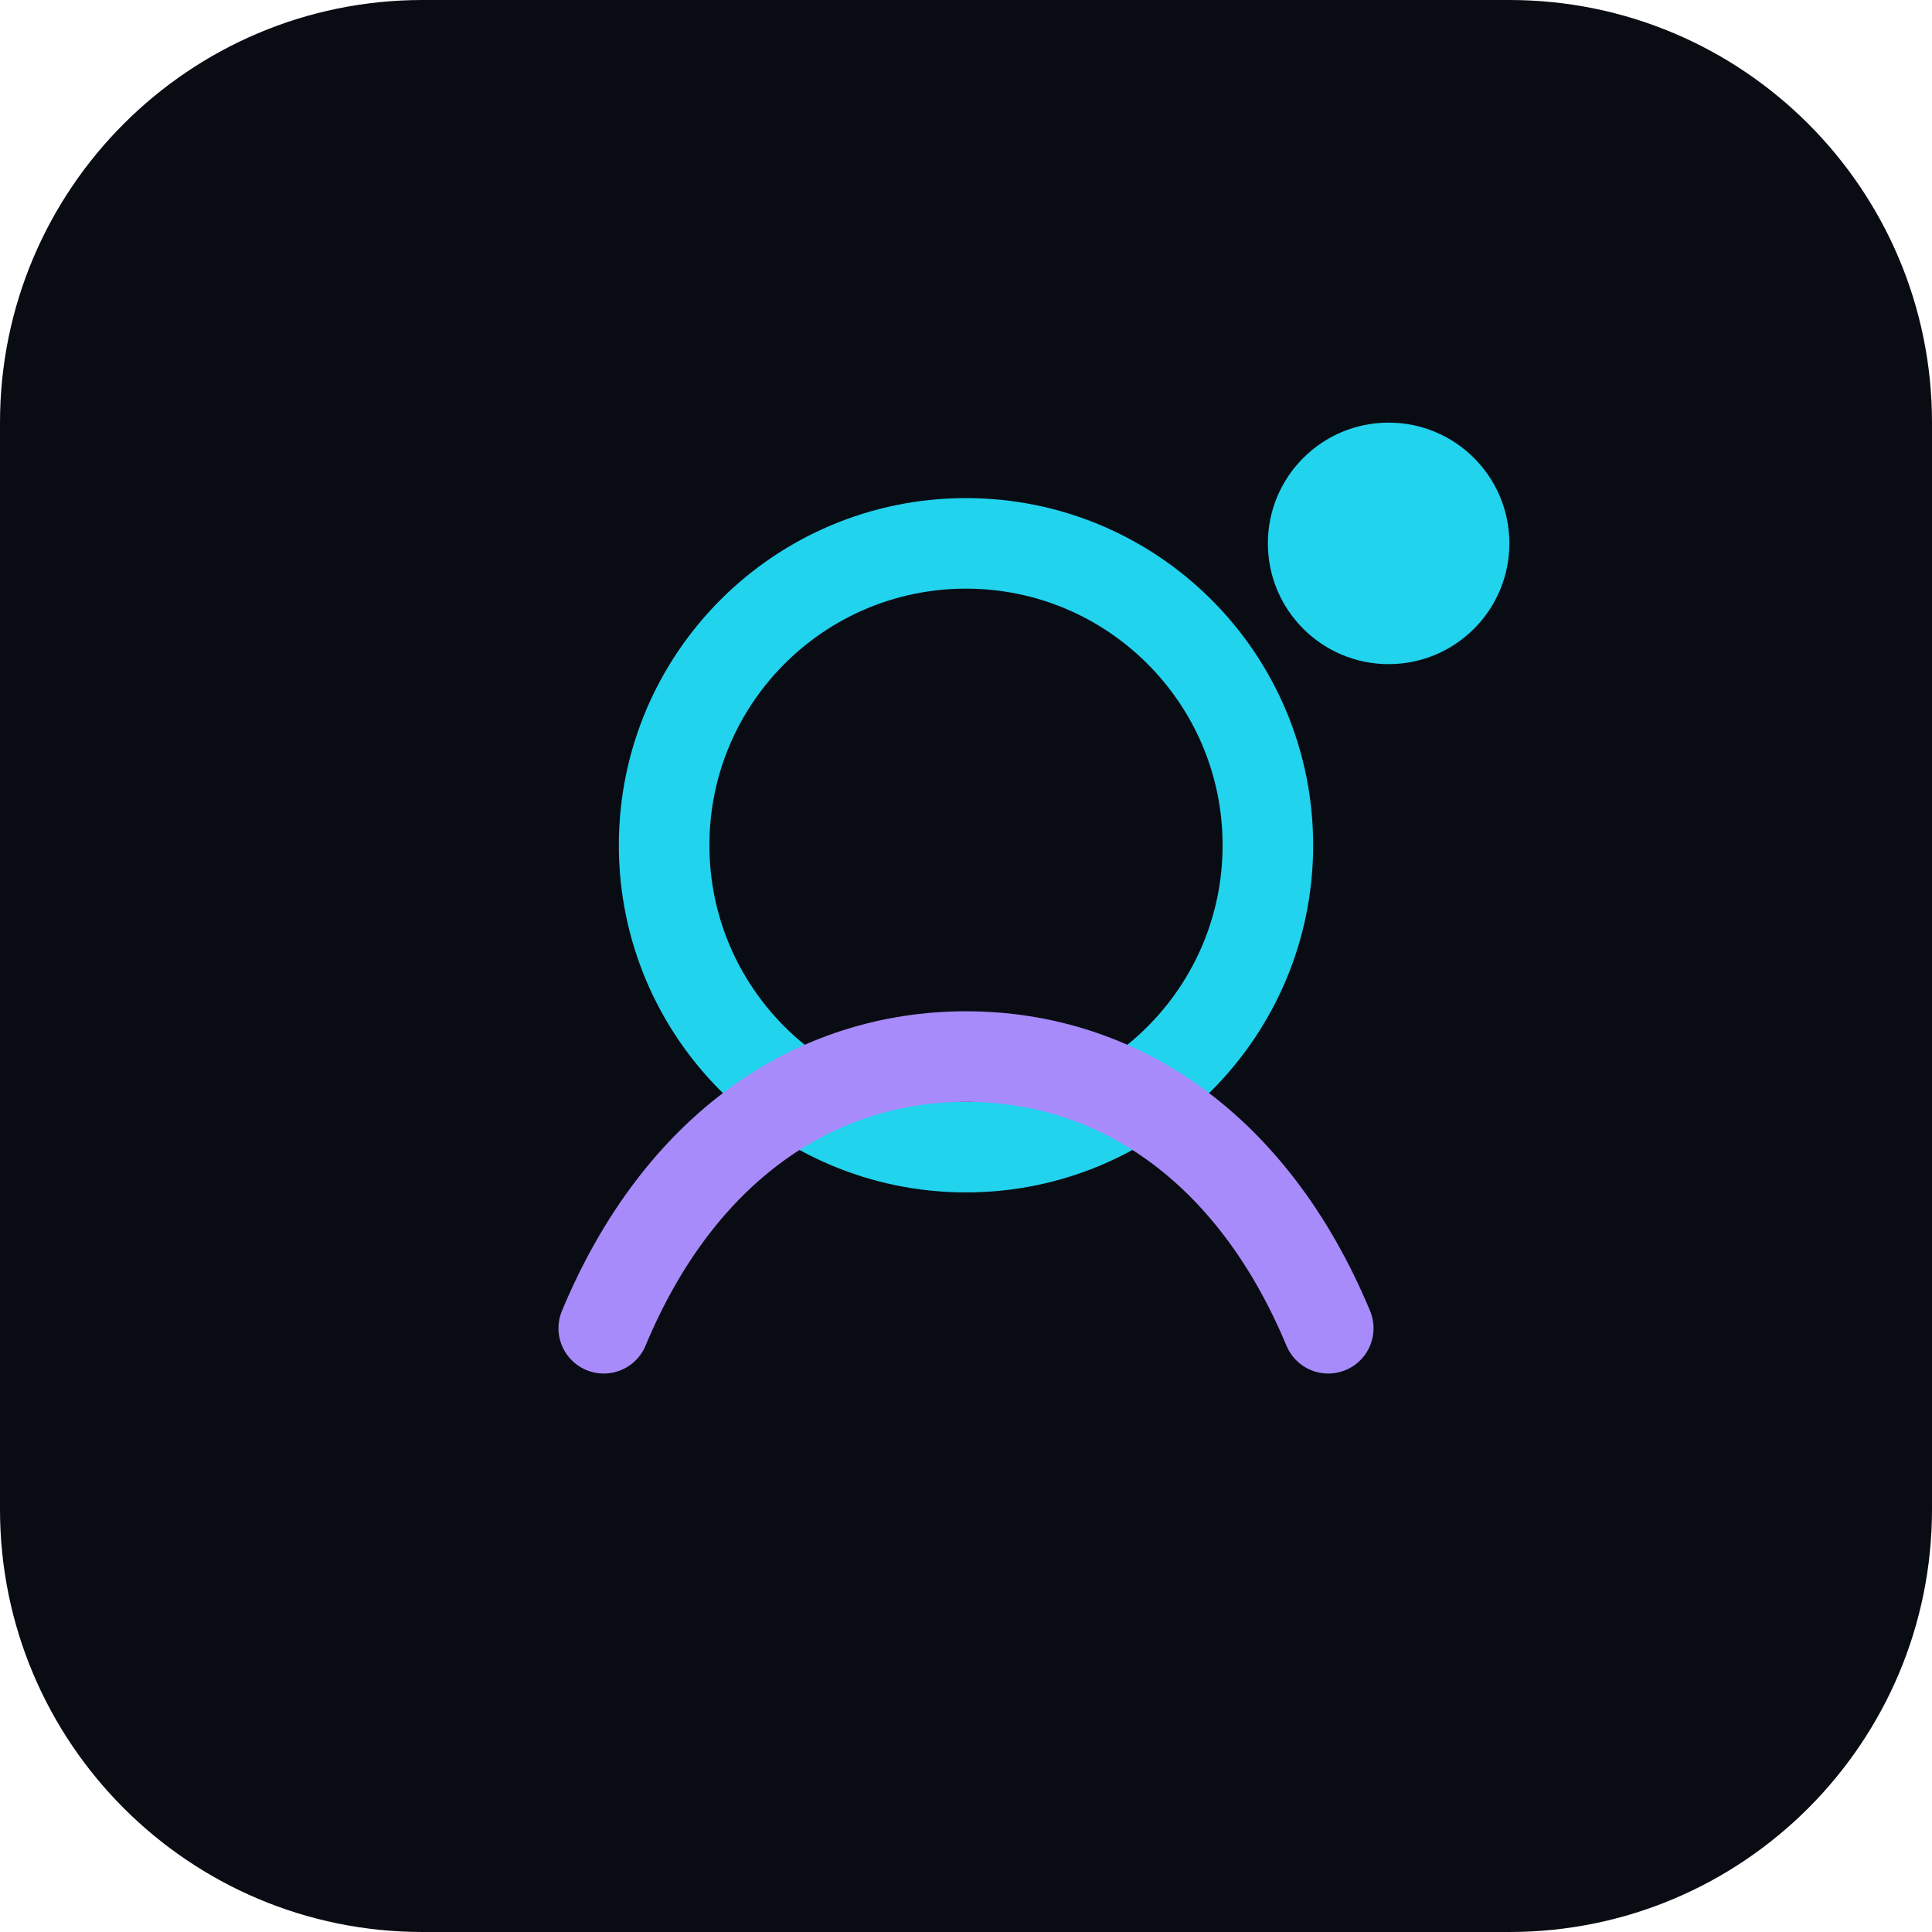
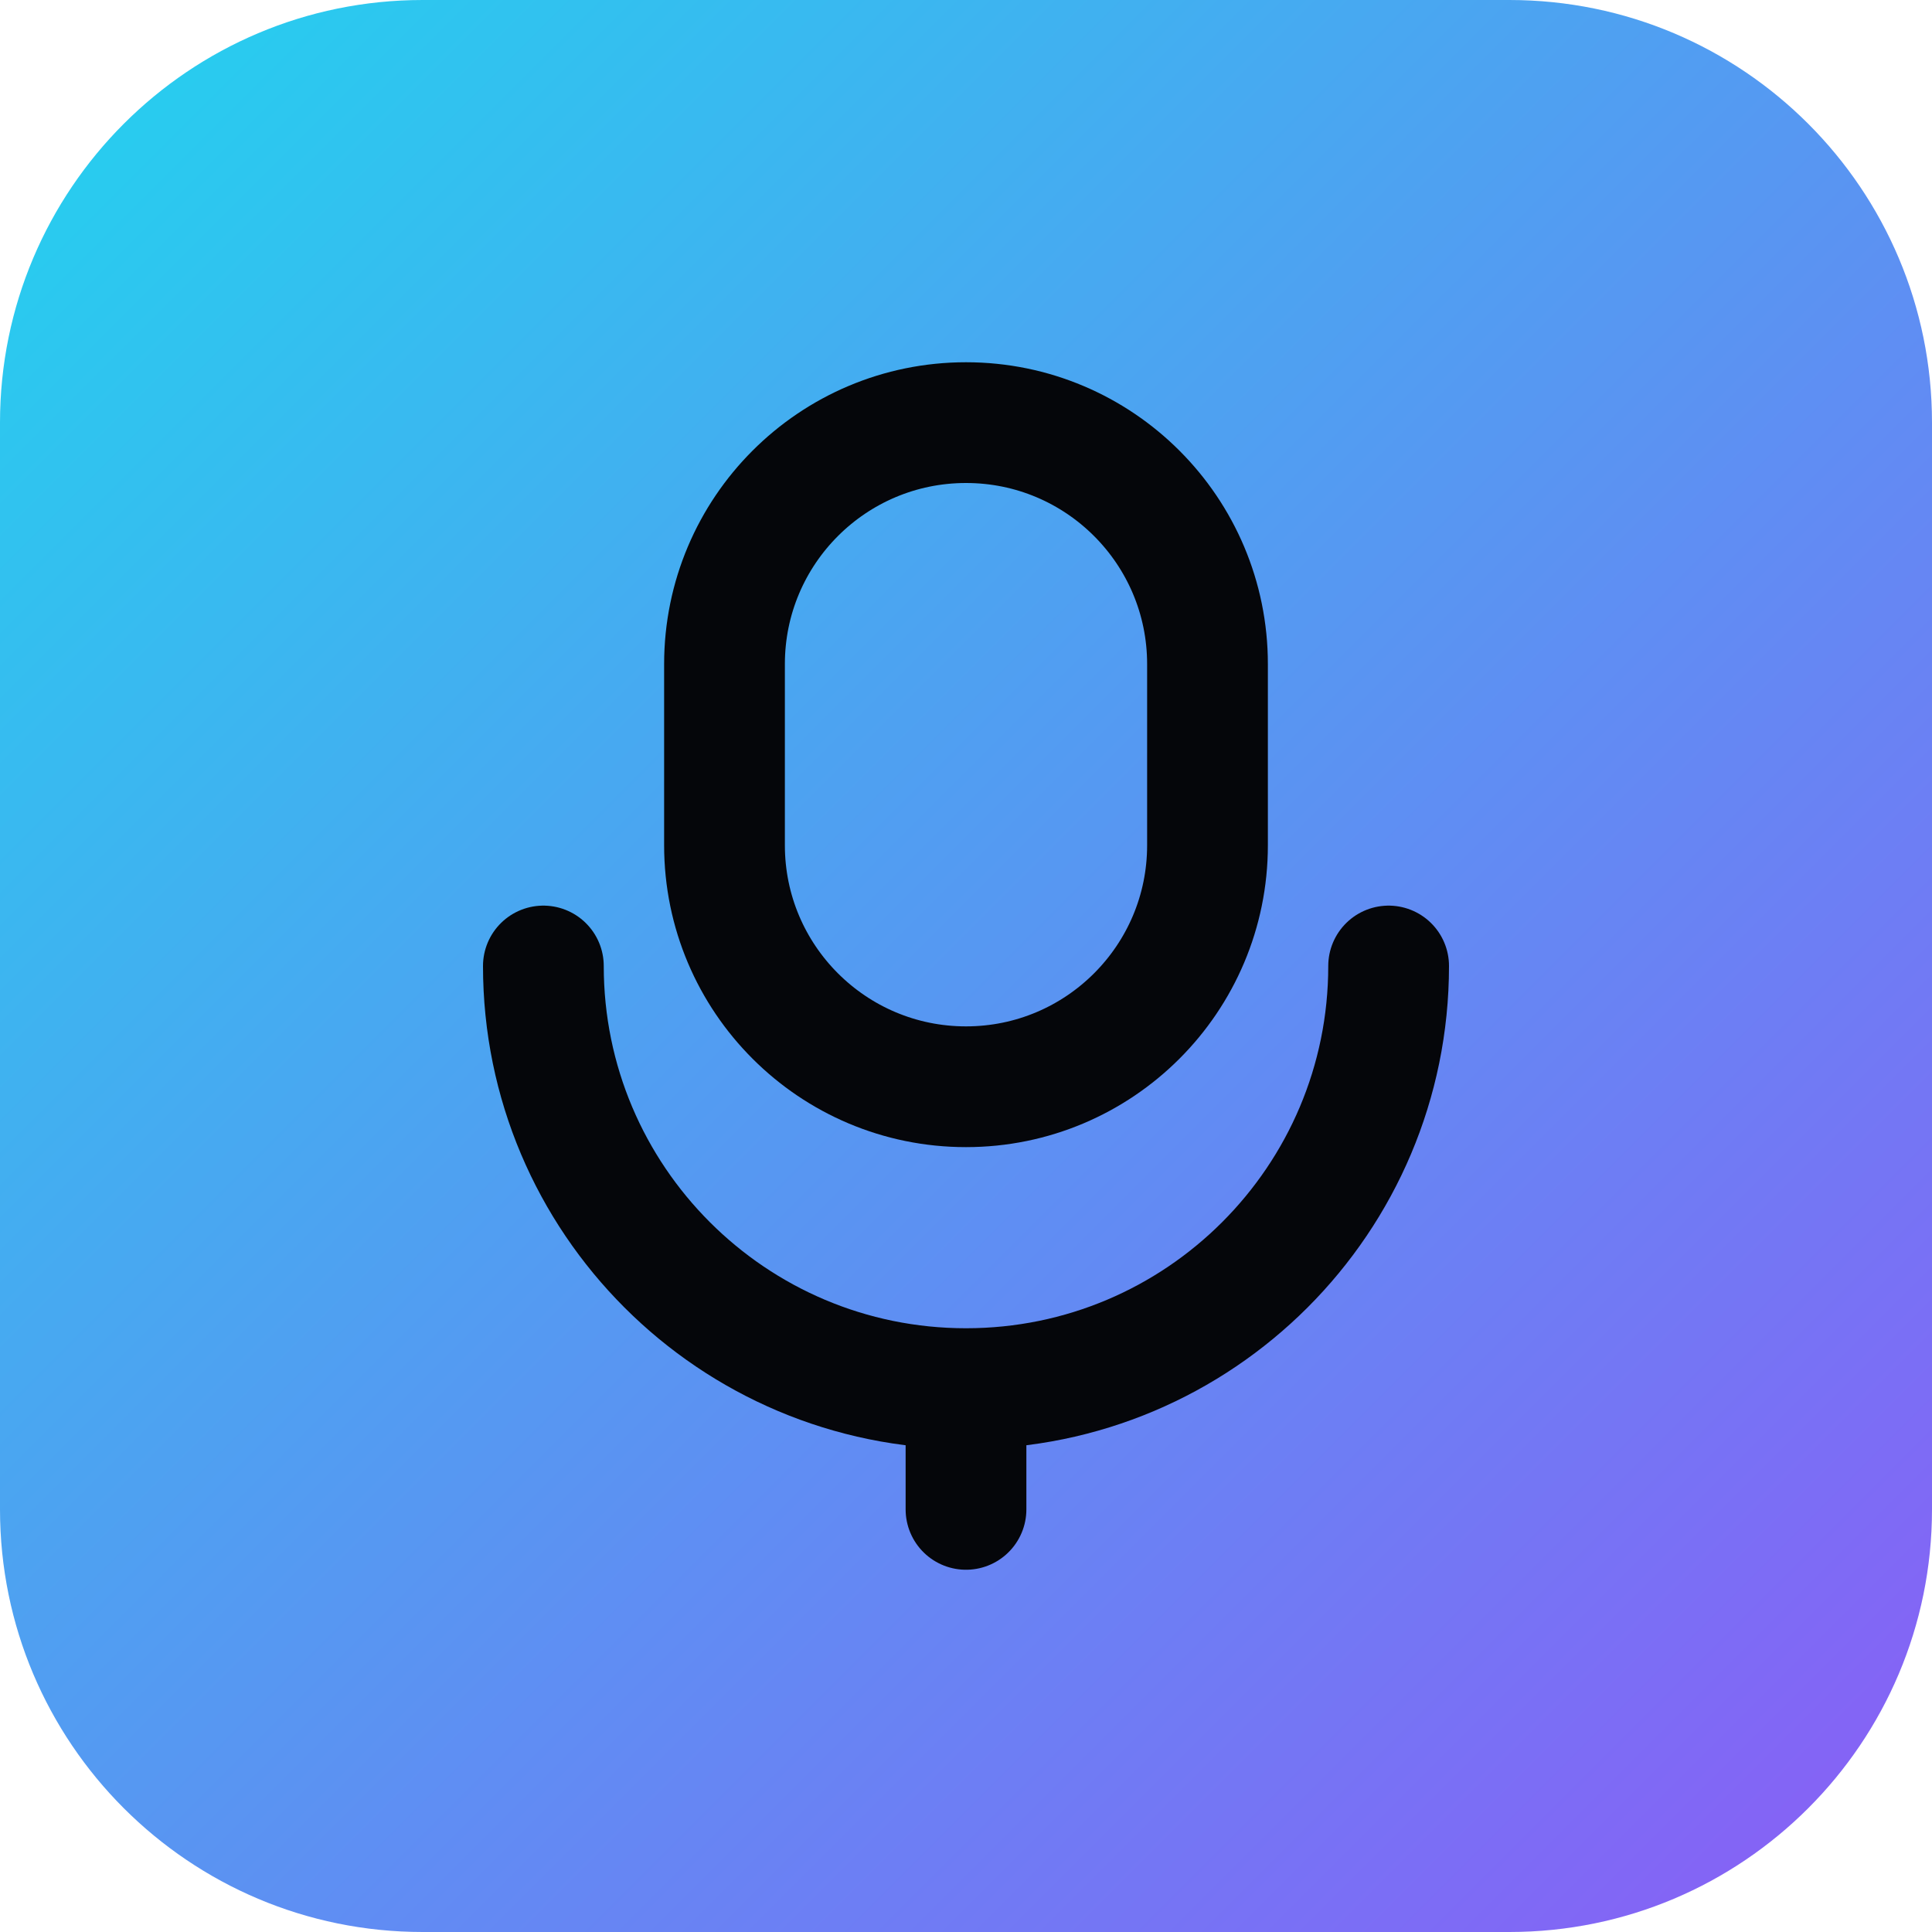
<svg xmlns="http://www.w3.org/2000/svg" viewBox="0 0 64 64" fill="none">
-   <rect width="64" height="64" rx="14" fill="#0a0c14" />
-   <circle cx="32" cy="28" r="10" stroke="#22d3ee" stroke-width="3" />
-   <path d="M20 44c2.5-6 7-9 12-9s9.5 3 12 9" stroke="#a78bfa" stroke-width="3" stroke-linecap="round" />
-   <circle cx="46" cy="18" r="4" fill="#22d3ee" />
+   <defs>
+     <linearGradient id="tile" x1="0" y1="0" x2="64" y2="64" gradientUnits="userSpaceOnUse">
+       <stop stop-color="#22d3ee" />
+       <stop offset="1" stop-color="#8b5cf6" />
+     </linearGradient>
+   </defs>
+   <rect width="64" height="64" rx="14" fill="url(#tile)" />
+   <g transform="translate(8 8) scale(2)" stroke="#05060a" stroke-width="2" stroke-linecap="round" fill="none">
+     <path d="M12 3a4 4 0 0 1 4 4v3a4 4 0 1 1-8 0V7a4 4 0 0 1 4-4Z" />
+     <path d="M5 12a7 7 0 0 0 14 0M12 19v2" />
+   </g>
</svg>
